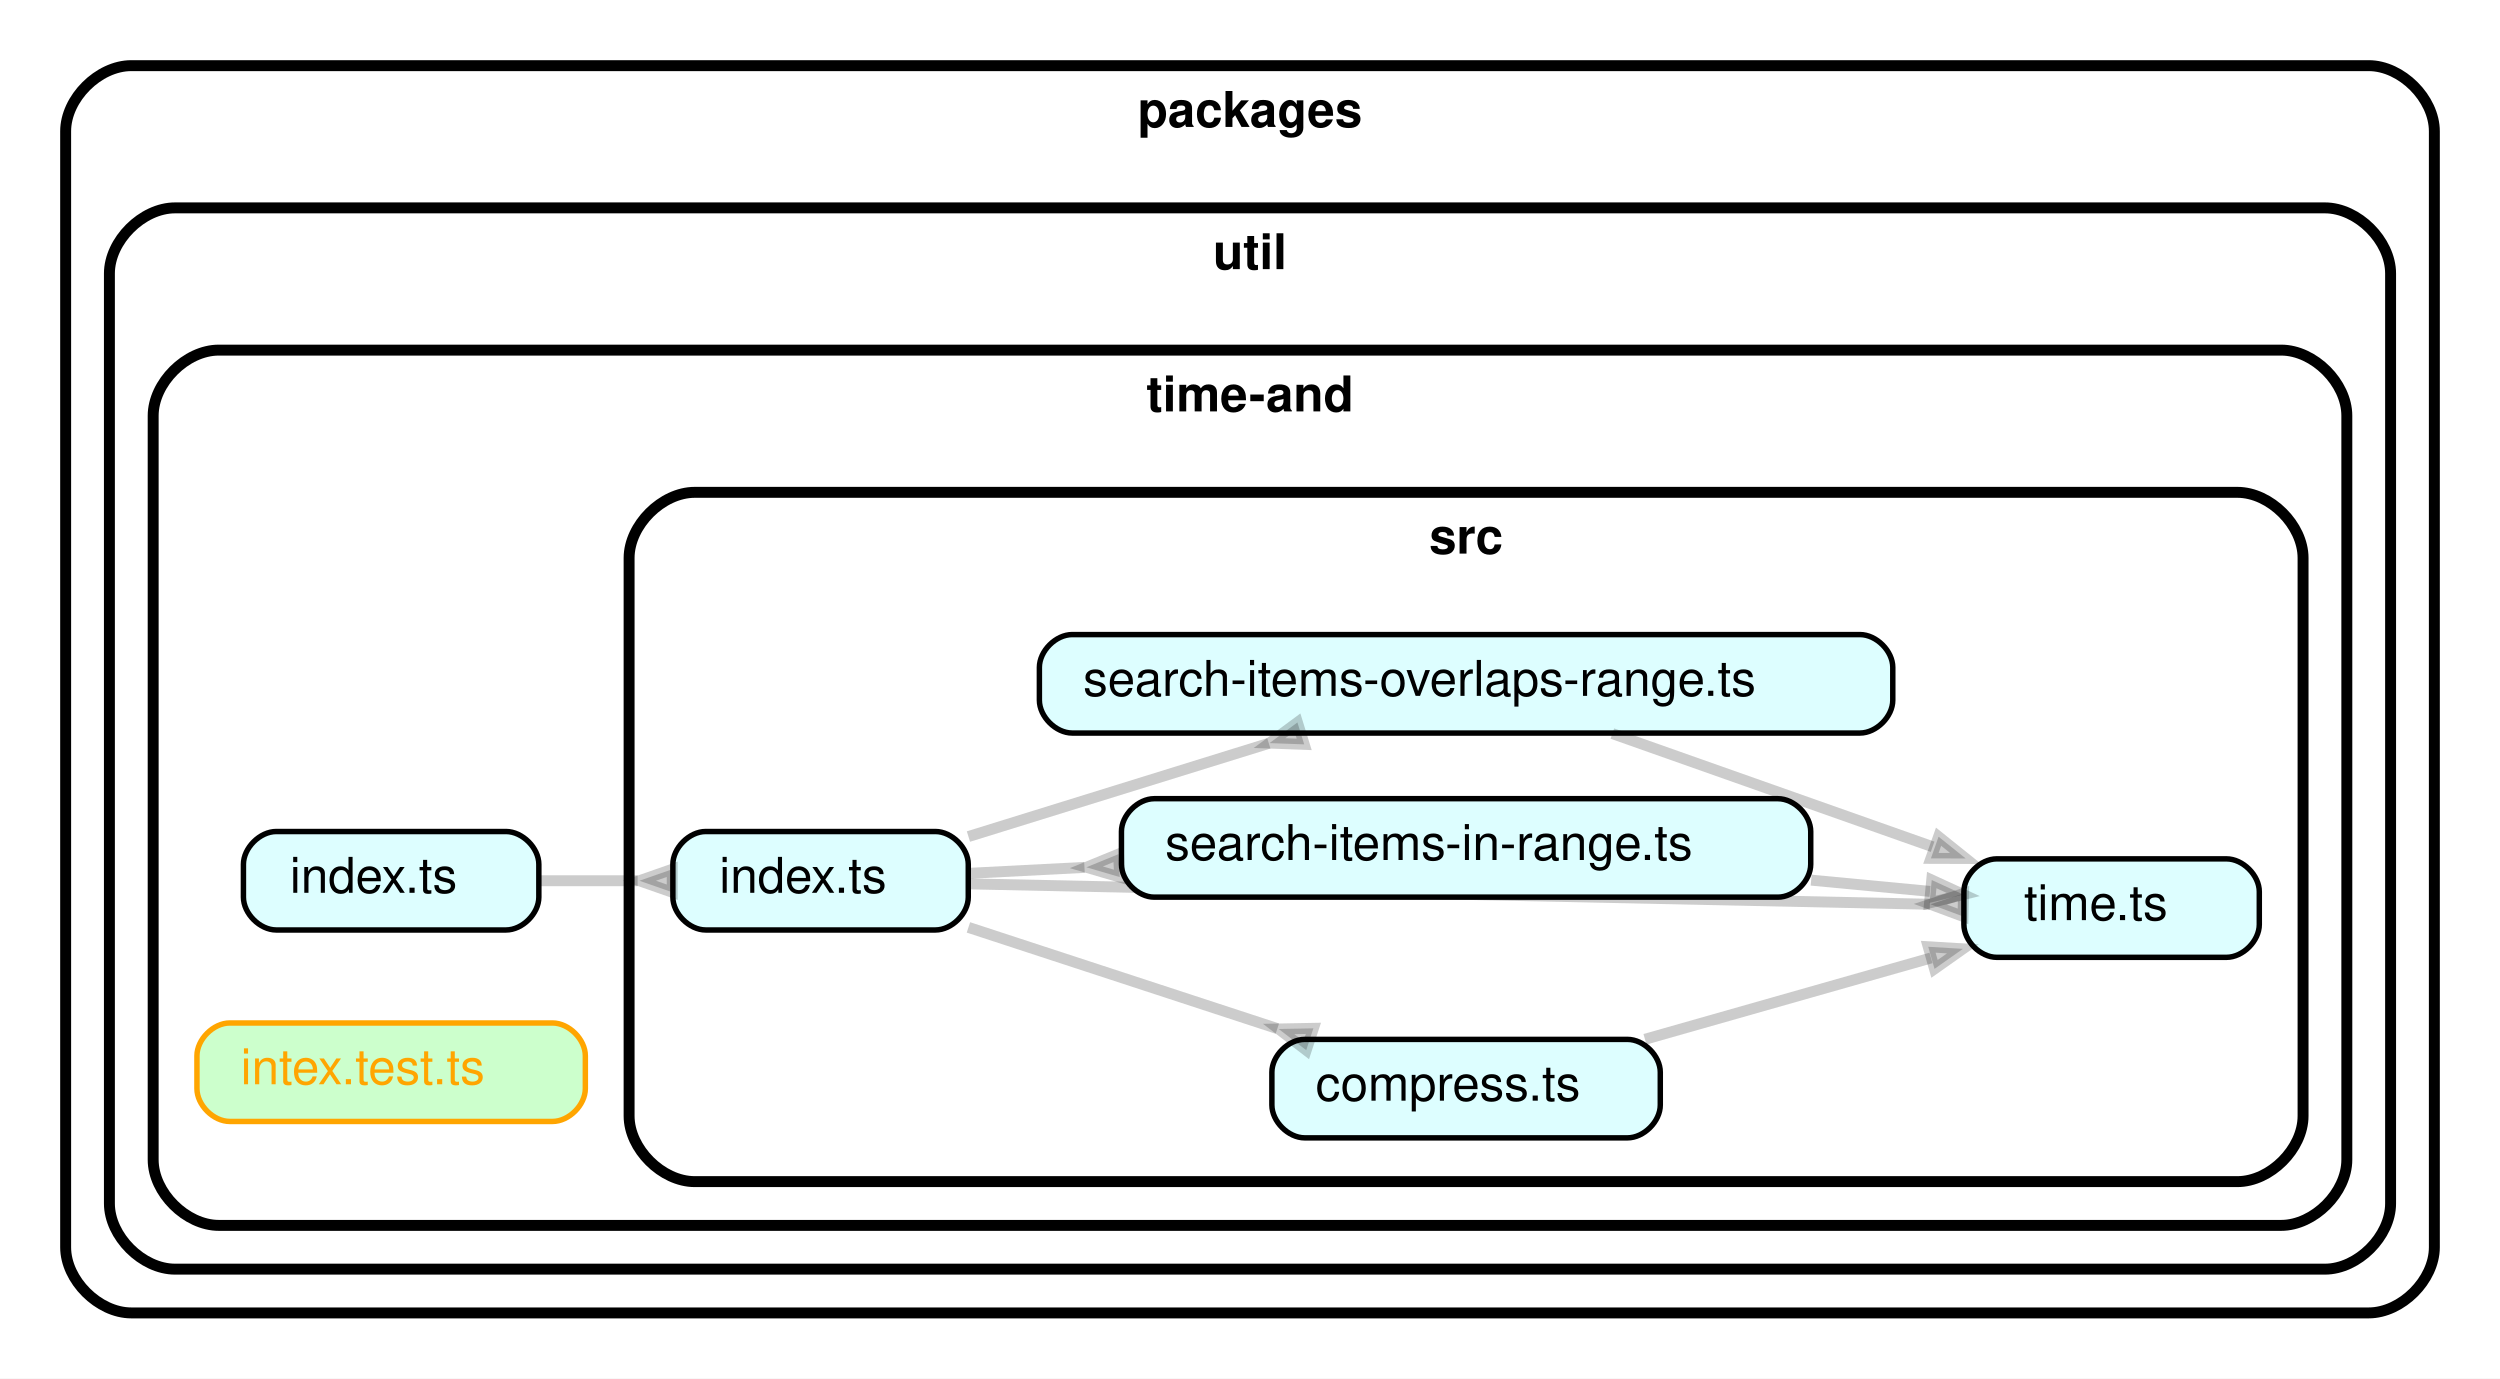
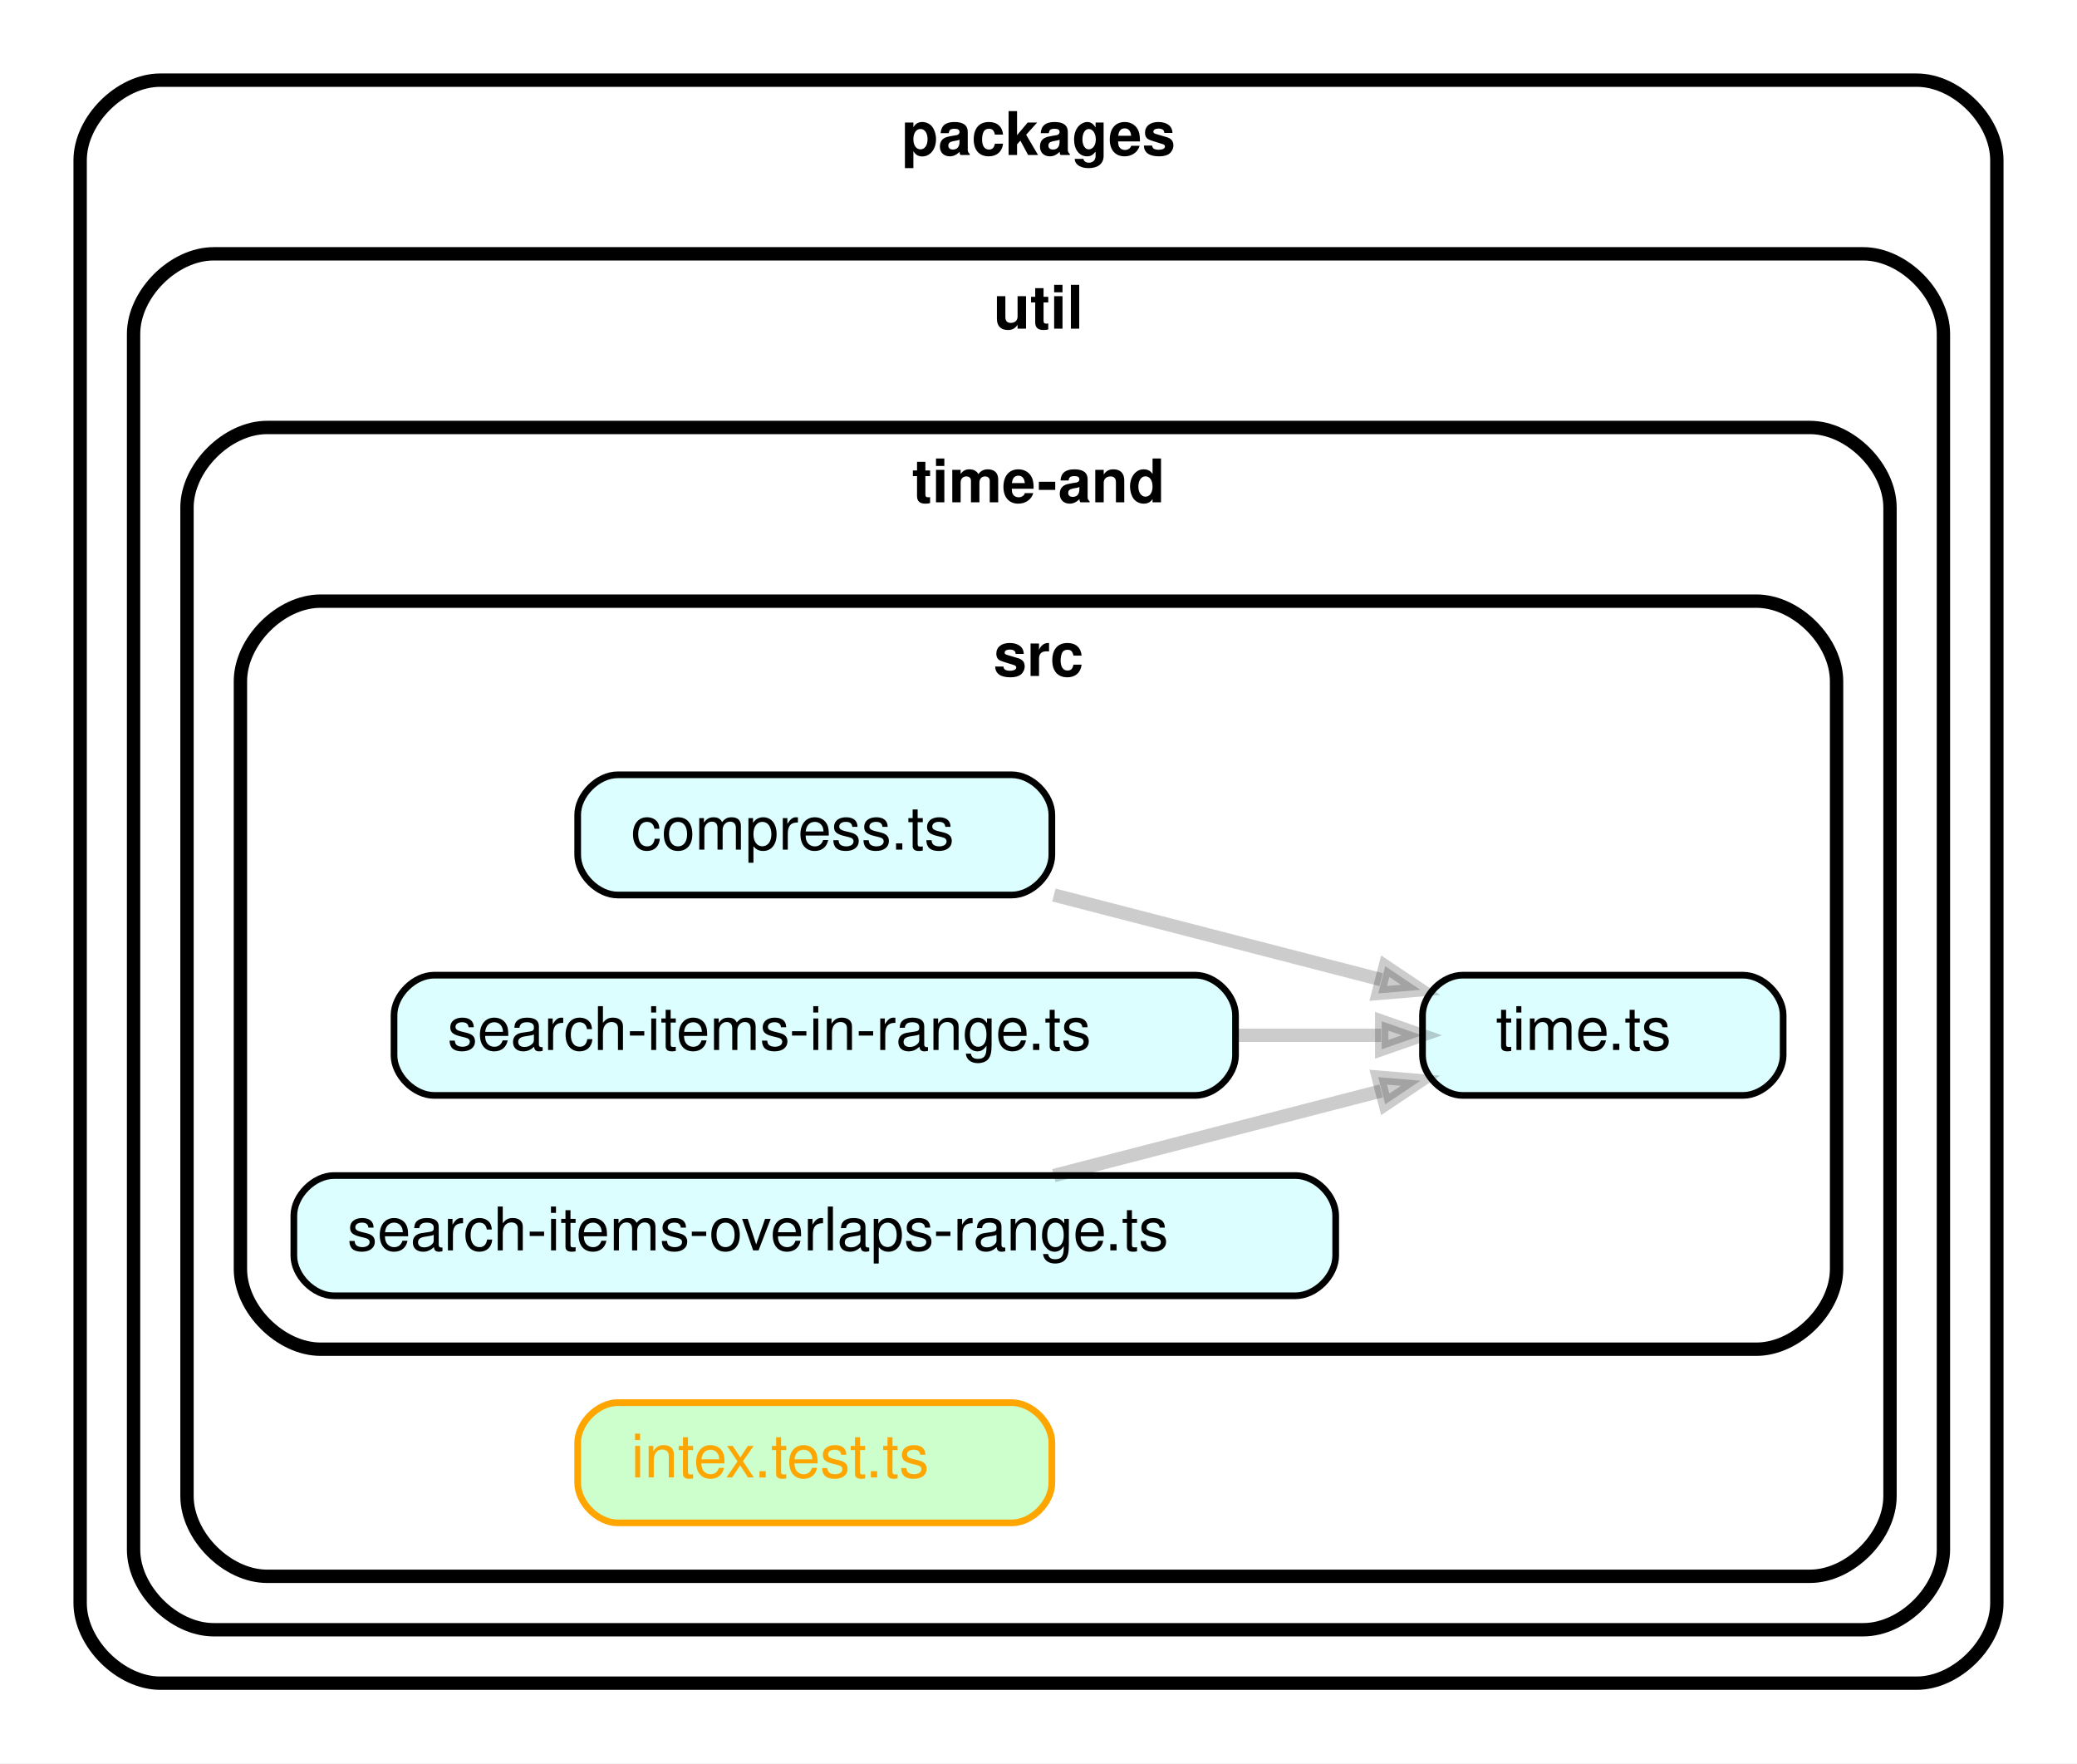
- <svg xmlns="http://www.w3.org/2000/svg" xmlns:xlink="http://www.w3.org/1999/xlink" width="457pt" height="252pt" viewBox="0.00 0.00 457.00 252.00">
-   <g id="graph0" class="graph" transform="scale(1 1) rotate(0) translate(4 248)">
-     <polygon fill="white" stroke="transparent" points="-4,4 -4,-248 453,-248 453,4 -4,4" />
+ <svg xmlns="http://www.w3.org/2000/svg" xmlns:xlink="http://www.w3.org/1999/xlink" width="311pt" height="264pt" viewBox="0.00 0.00 311.00 264.00">
+   <g id="graph0" class="graph" transform="scale(1 1) rotate(0) translate(4 260)">
+     <polygon fill="white" stroke="transparent" points="-4,4 -4,-260 307,-260 307,4 -4,4" />
    <g id="clust1" class="cluster">
-       <path fill="#ffffff" stroke="black" stroke-width="2" d="M20,-8C20,-8 429,-8 429,-8 435,-8 441,-14 441,-20 441,-20 441,-224 441,-224 441,-230 435,-236 429,-236 429,-236 20,-236 20,-236 14,-236 8,-230 8,-224 8,-224 8,-20 8,-20 8,-14 14,-8 20,-8" />
-       <text text-anchor="middle" x="224.5" y="-224.8" font-family="Helvetica,sans-Serif" font-weight="bold" font-size="9.00">packages</text>
+       <path fill="#ffffff" stroke="black" stroke-width="2" d="M20,-8C20,-8 283,-8 283,-8 289,-8 295,-14 295,-20 295,-20 295,-236 295,-236 295,-242 289,-248 283,-248 283,-248 20,-248 20,-248 14,-248 8,-242 8,-236 8,-236 8,-20 8,-20 8,-14 14,-8 20,-8" />
+       <text text-anchor="middle" x="151.5" y="-236.8" font-family="Helvetica,sans-Serif" font-weight="bold" font-size="9.00">packages</text>
    </g>
    <g id="clust2" class="cluster">
-       <path fill="#ffffff" stroke="black" stroke-width="2" d="M28,-16C28,-16 421,-16 421,-16 427,-16 433,-22 433,-28 433,-28 433,-198 433,-198 433,-204 427,-210 421,-210 421,-210 28,-210 28,-210 22,-210 16,-204 16,-198 16,-198 16,-28 16,-28 16,-22 22,-16 28,-16" />
-       <text text-anchor="middle" x="224.5" y="-198.8" font-family="Helvetica,sans-Serif" font-weight="bold" font-size="9.00">util</text>
+       <path fill="#ffffff" stroke="black" stroke-width="2" d="M28,-16C28,-16 275,-16 275,-16 281,-16 287,-22 287,-28 287,-28 287,-210 287,-210 287,-216 281,-222 275,-222 275,-222 28,-222 28,-222 22,-222 16,-216 16,-210 16,-210 16,-28 16,-28 16,-22 22,-16 28,-16" />
+       <text text-anchor="middle" x="151.5" y="-210.8" font-family="Helvetica,sans-Serif" font-weight="bold" font-size="9.00">util</text>
    </g>
    <g id="clust3" class="cluster">
-       <path fill="#ffffff" stroke="black" stroke-width="2" d="M36,-24C36,-24 413,-24 413,-24 419,-24 425,-30 425,-36 425,-36 425,-172 425,-172 425,-178 419,-184 413,-184 413,-184 36,-184 36,-184 30,-184 24,-178 24,-172 24,-172 24,-36 24,-36 24,-30 30,-24 36,-24" />
-       <text text-anchor="middle" x="224.5" y="-172.8" font-family="Helvetica,sans-Serif" font-weight="bold" font-size="9.00">time-and</text>
+       <path fill="#ffffff" stroke="black" stroke-width="2" d="M36,-24C36,-24 267,-24 267,-24 273,-24 279,-30 279,-36 279,-36 279,-184 279,-184 279,-190 273,-196 267,-196 267,-196 36,-196 36,-196 30,-196 24,-190 24,-184 24,-184 24,-36 24,-36 24,-30 30,-24 36,-24" />
+       <text text-anchor="middle" x="151.5" y="-184.8" font-family="Helvetica,sans-Serif" font-weight="bold" font-size="9.00">time-and</text>
    </g>
    <g id="clust4" class="cluster">
-       <path fill="#ffffff" stroke="black" stroke-width="2" d="M123,-32C123,-32 405,-32 405,-32 411,-32 417,-38 417,-44 417,-44 417,-146 417,-146 417,-152 411,-158 405,-158 405,-158 123,-158 123,-158 117,-158 111,-152 111,-146 111,-146 111,-44 111,-44 111,-38 117,-32 123,-32" />
-       <text text-anchor="middle" x="264" y="-146.8" font-family="Helvetica,sans-Serif" font-weight="bold" font-size="9.00">src</text>
+       <path fill="#ffffff" stroke="black" stroke-width="2" d="M44,-58C44,-58 259,-58 259,-58 265,-58 271,-64 271,-70 271,-70 271,-158 271,-158 271,-164 265,-170 259,-170 259,-170 44,-170 44,-170 38,-170 32,-164 32,-158 32,-158 32,-70 32,-70 32,-64 38,-58 44,-58" />
+       <text text-anchor="middle" x="151.5" y="-158.8" font-family="Helvetica,sans-Serif" font-weight="bold" font-size="9.00">src</text>
    </g>
    <g id="node1" class="node">
      <g id="a_node1">
-         <a xlink:href="packages/util/time-and/index.ts" xlink:title="index.ts">
-           <path fill="#ddfeff" stroke="black" d="M88.5,-96C88.5,-96 46.5,-96 46.5,-96 43.5,-96 40.5,-93 40.5,-90 40.5,-90 40.5,-84 40.5,-84 40.5,-81 43.5,-78 46.5,-78 46.5,-78 88.5,-78 88.5,-78 91.5,-78 94.5,-81 94.5,-84 94.5,-84 94.5,-90 94.5,-90 94.5,-93 91.5,-96 88.5,-96" />
-           <text text-anchor="start" x="49" y="-84.8" font-family="Helvetica,sans-Serif" font-size="9.00">index.ts</text>
+         <a xlink:href="packages/util/time-and/intex.test.ts" xlink:title="no-orphans">
+           <path fill="#ccffcc" stroke="orange" d="M147.5,-50C147.5,-50 88.5,-50 88.5,-50 85.5,-50 82.5,-47 82.5,-44 82.5,-44 82.5,-38 82.5,-38 82.5,-35 85.5,-32 88.5,-32 88.5,-32 147.5,-32 147.5,-32 150.5,-32 153.5,-35 153.5,-38 153.5,-38 153.5,-44 153.5,-44 153.5,-47 150.5,-50 147.5,-50" />
+           <text text-anchor="start" x="90.5" y="-38.8" font-family="Helvetica,sans-Serif" font-size="9.00" fill="orange">intex.test.ts</text>
        </a>
      </g>
    </g>
    <g id="node2" class="node">
      <g id="a_node2">
-         <a xlink:href="packages/util/time-and/src/index.ts" xlink:title="index.ts">
-           <path fill="#ddfeff" stroke="black" d="M167,-96C167,-96 125,-96 125,-96 122,-96 119,-93 119,-90 119,-90 119,-84 119,-84 119,-81 122,-78 125,-78 125,-78 167,-78 167,-78 170,-78 173,-81 173,-84 173,-84 173,-90 173,-90 173,-93 170,-96 167,-96" />
-           <text text-anchor="start" x="127.5" y="-84.8" font-family="Helvetica,sans-Serif" font-size="9.00">index.ts</text>
+         <a xlink:href="packages/util/time-and/src/compress.ts" xlink:title="compress.ts">
+           <path fill="#ddfeff" stroke="black" d="M147.5,-144C147.5,-144 88.5,-144 88.5,-144 85.5,-144 82.5,-141 82.5,-138 82.5,-138 82.5,-132 82.5,-132 82.5,-129 85.5,-126 88.5,-126 88.5,-126 147.5,-126 147.5,-126 150.5,-126 153.5,-129 153.5,-132 153.5,-132 153.5,-138 153.5,-138 153.5,-141 150.5,-144 147.5,-144" />
+           <text text-anchor="start" x="90.5" y="-132.8" font-family="Helvetica,sans-Serif" font-size="9.00">compress.ts</text>
+         </a>
+       </g>
+     </g>
+     <g id="node3" class="node">
+       <g id="a_node3">
+         <a xlink:href="packages/util/time-and/src/time.ts" xlink:title="time.ts">
+           <path fill="#ddfeff" stroke="black" d="M257,-114C257,-114 215,-114 215,-114 212,-114 209,-111 209,-108 209,-108 209,-102 209,-102 209,-99 212,-96 215,-96 215,-96 257,-96 257,-96 260,-96 263,-99 263,-102 263,-102 263,-108 263,-108 263,-111 260,-114 257,-114" />
+           <text text-anchor="start" x="220" y="-102.8" font-family="Helvetica,sans-Serif" font-size="9.00">time.ts</text>
        </a>
      </g>
    </g>
    <g id="edge1" class="edge">
-       <path fill="none" stroke="#000000" stroke-width="2" stroke-opacity="0.2" d="M94.83,-87C100.54,-87 106.65,-87 112.56,-87" />
-       <polygon fill="#000000" fill-opacity="0.2" stroke="#000000" stroke-width="2" stroke-opacity="0.2" points="118.88,-89.1 112.88,-87 118.88,-84.9 118.88,-89.1" />
+       <path fill="none" stroke="#000000" stroke-width="2" stroke-opacity="0.2" d="M153.8,-126C169.36,-121.98 187.58,-117.26 202.81,-113.33" />
+       <polygon fill="#000000" fill-opacity="0.2" stroke="#000000" stroke-width="2" stroke-opacity="0.2" points="203.42,-115.34 208.7,-111.8 202.37,-111.27 203.42,-115.34" />
    </g>
    <g id="node4" class="node">
      <g id="a_node4">
-         <a xlink:href="packages/util/time-and/src/compress.ts" xlink:title="compress.ts">
-           <path fill="#ddfeff" stroke="black" d="M293.5,-58C293.5,-58 234.5,-58 234.5,-58 231.5,-58 228.5,-55 228.5,-52 228.5,-52 228.5,-46 228.5,-46 228.5,-43 231.5,-40 234.5,-40 234.5,-40 293.5,-40 293.5,-40 296.5,-40 299.5,-43 299.5,-46 299.5,-46 299.5,-52 299.5,-52 299.5,-55 296.5,-58 293.5,-58" />
-           <text text-anchor="start" x="236.5" y="-46.8" font-family="Helvetica,sans-Serif" font-size="9.00">compress.ts</text>
+         <a xlink:href="packages/util/time-and/src/search-items-in-range.ts" xlink:title="search-items-in-range.ts">
+           <path fill="#ddfeff" stroke="black" d="M175,-114C175,-114 61,-114 61,-114 58,-114 55,-111 55,-108 55,-108 55,-102 55,-102 55,-99 58,-96 61,-96 61,-96 175,-96 175,-96 178,-96 181,-99 181,-102 181,-102 181,-108 181,-108 181,-111 178,-114 175,-114" />
+           <text text-anchor="start" x="63" y="-102.8" font-family="Helvetica,sans-Serif" font-size="9.00">search-items-in-range.ts</text>
+         </a>
+       </g>
+     </g>
+     <g id="edge2" class="edge">
+       <path fill="none" stroke="#000000" stroke-width="2" stroke-opacity="0.2" d="M181.08,-105C188.58,-105 196,-105 202.81,-105" />
+       <polygon fill="#000000" fill-opacity="0.2" stroke="#000000" stroke-width="2" stroke-opacity="0.2" points="202.89,-107.1 208.89,-105 202.89,-102.9 202.89,-107.1" />
+     </g>
+     <g id="node5" class="node">
+       <g id="a_node5">
+         <a xlink:href="packages/util/time-and/src/search-items-overlaps-range.ts" xlink:title="search-items-overlaps-range.ts">
+           <path fill="#ddfeff" stroke="black" d="M190,-84C190,-84 46,-84 46,-84 43,-84 40,-81 40,-78 40,-78 40,-72 40,-72 40,-69 43,-66 46,-66 46,-66 190,-66 190,-66 193,-66 196,-69 196,-72 196,-72 196,-78 196,-78 196,-81 193,-84 190,-84" />
+           <text text-anchor="start" x="48" y="-72.8" font-family="Helvetica,sans-Serif" font-size="9.00">search-items-overlaps-range.ts</text>
        </a>
      </g>
    </g>
    <g id="edge3" class="edge">
-       <path fill="none" stroke="#000000" stroke-width="2" stroke-opacity="0.2" d="M173.03,-78.47C189.72,-73.01 211.53,-65.86 229.5,-59.97" />
-       <polygon fill="#000000" fill-opacity="0.2" stroke="#000000" stroke-width="2" stroke-opacity="0.2" points="236.09,-60.02 229.74,-59.9 234.78,-56.03 236.09,-60.02" />
-     </g>
-     <g id="node5" class="node">
-       <g id="a_node5">
-         <a xlink:href="packages/util/time-and/src/time.ts" xlink:title="time.ts">
-           <path fill="#ddfeff" stroke="black" d="M403,-91C403,-91 361,-91 361,-91 358,-91 355,-88 355,-85 355,-85 355,-79 355,-79 355,-76 358,-73 361,-73 361,-73 403,-73 403,-73 406,-73 409,-76 409,-79 409,-79 409,-85 409,-85 409,-88 406,-91 403,-91" />
-           <text text-anchor="start" x="366" y="-79.8" font-family="Helvetica,sans-Serif" font-size="9.00">time.ts</text>
-         </a>
-       </g>
-     </g>
-     <g id="edge6" class="edge">
-       <path fill="none" stroke="#000000" stroke-width="2" stroke-opacity="0.2" d="M173.07,-86.43C216.52,-85.51 301.71,-83.7 348.78,-82.7" />
-       <polygon fill="#000000" fill-opacity="0.2" stroke="#000000" stroke-width="2" stroke-opacity="0.2" points="354.93,-84.67 348.88,-82.7 354.84,-80.48 354.93,-84.67" />
-     </g>
-     <g id="node6" class="node">
-       <g id="a_node6">
-         <a xlink:href="packages/util/time-and/src/search-items-in-range.ts" xlink:title="search-items-in-range.ts">
-           <path fill="#ddfeff" stroke="black" d="M321,-102C321,-102 207,-102 207,-102 204,-102 201,-99 201,-96 201,-96 201,-90 201,-90 201,-87 204,-84 207,-84 207,-84 321,-84 321,-84 324,-84 327,-87 327,-90 327,-90 327,-96 327,-96 327,-99 324,-102 321,-102" />
-           <text text-anchor="start" x="209" y="-90.8" font-family="Helvetica,sans-Serif" font-size="9.00">search-items-in-range.ts</text>
-         </a>
-       </g>
-     </g>
-     <g id="edge4" class="edge">
-       <path fill="none" stroke="#000000" stroke-width="2" stroke-opacity="0.2" d="M173.03,-88.35C179.5,-88.68 186.75,-89.06 194.24,-89.44" />
-       <polygon fill="#000000" fill-opacity="0.2" stroke="#000000" stroke-width="2" stroke-opacity="0.2" points="200.47,-91.87 194.59,-89.46 200.69,-87.67 200.47,-91.87" />
-     </g>
-     <g id="node7" class="node">
-       <g id="a_node7">
-         <a xlink:href="packages/util/time-and/src/search-items-overlaps-range.ts" xlink:title="search-items-overlaps-range.ts">
-           <path fill="#ddfeff" stroke="black" d="M336,-132C336,-132 192,-132 192,-132 189,-132 186,-129 186,-126 186,-126 186,-120 186,-120 186,-117 189,-114 192,-114 192,-114 336,-114 336,-114 339,-114 342,-117 342,-120 342,-120 342,-126 342,-126 342,-129 339,-132 336,-132" />
-           <text text-anchor="start" x="194" y="-120.8" font-family="Helvetica,sans-Serif" font-size="9.00">search-items-overlaps-range.ts</text>
-         </a>
-       </g>
-     </g>
-     <g id="edge5" class="edge">
-       <path fill="none" stroke="#000000" stroke-width="2" stroke-opacity="0.2" d="M173.03,-95.08C189.24,-100.11 210.28,-106.64 227.94,-112.12" />
-       <polygon fill="#000000" fill-opacity="0.2" stroke="#000000" stroke-width="2" stroke-opacity="0.2" points="233.17,-115.94 228.06,-112.16 234.41,-111.93 233.17,-115.94" />
-     </g>
-     <g id="node3" class="node">
-       <g id="a_node3">
-         <a xlink:href="packages/util/time-and/intex.test.ts" xlink:title="no-orphans">
-           <path fill="#ccffcc" stroke="orange" d="M97,-61C97,-61 38,-61 38,-61 35,-61 32,-58 32,-55 32,-55 32,-49 32,-49 32,-46 35,-43 38,-43 38,-43 97,-43 97,-43 100,-43 103,-46 103,-49 103,-49 103,-55 103,-55 103,-58 100,-61 97,-61" />
-           <text text-anchor="start" x="40" y="-49.8" font-family="Helvetica,sans-Serif" font-size="9.00" fill="orange">intex.test.ts</text>
-         </a>
-       </g>
-     </g>
-     <g id="edge2" class="edge">
-       <path fill="none" stroke="#000000" stroke-width="2" stroke-opacity="0.2" d="M296.7,-58.02C312.95,-62.64 332.69,-68.26 348.99,-72.89" />
-       <polygon fill="#000000" fill-opacity="0.2" stroke="#000000" stroke-width="2" stroke-opacity="0.2" points="348.48,-74.93 354.82,-74.55 349.63,-70.89 348.48,-74.93" />
-     </g>
-     <g id="edge7" class="edge">
-       <path fill="none" stroke="#000000" stroke-width="2" stroke-opacity="0.2" d="M327.08,-87.11C334.58,-86.4 342,-85.7 348.81,-85.05" />
-       <polygon fill="#000000" fill-opacity="0.2" stroke="#000000" stroke-width="2" stroke-opacity="0.2" points="349.12,-87.13 354.89,-84.48 348.72,-82.95 349.12,-87.13" />
-     </g>
-     <g id="edge8" class="edge">
-       <path fill="none" stroke="#000000" stroke-width="2" stroke-opacity="0.2" d="M290.74,-113.9C308.01,-107.8 330.88,-99.71 349.28,-93.21" />
-       <polygon fill="#000000" fill-opacity="0.2" stroke="#000000" stroke-width="2" stroke-opacity="0.2" points="350.37,-95.05 355.33,-91.07 348.97,-91.09 350.37,-95.05" />
+       <path fill="none" stroke="#000000" stroke-width="2" stroke-opacity="0.2" d="M153.8,-84C169.36,-88.02 187.58,-92.74 202.81,-96.67" />
+       <polygon fill="#000000" fill-opacity="0.2" stroke="#000000" stroke-width="2" stroke-opacity="0.2" points="202.37,-98.73 208.7,-98.2 203.42,-94.66 202.37,-98.73" />
    </g>
  </g>
</svg>
